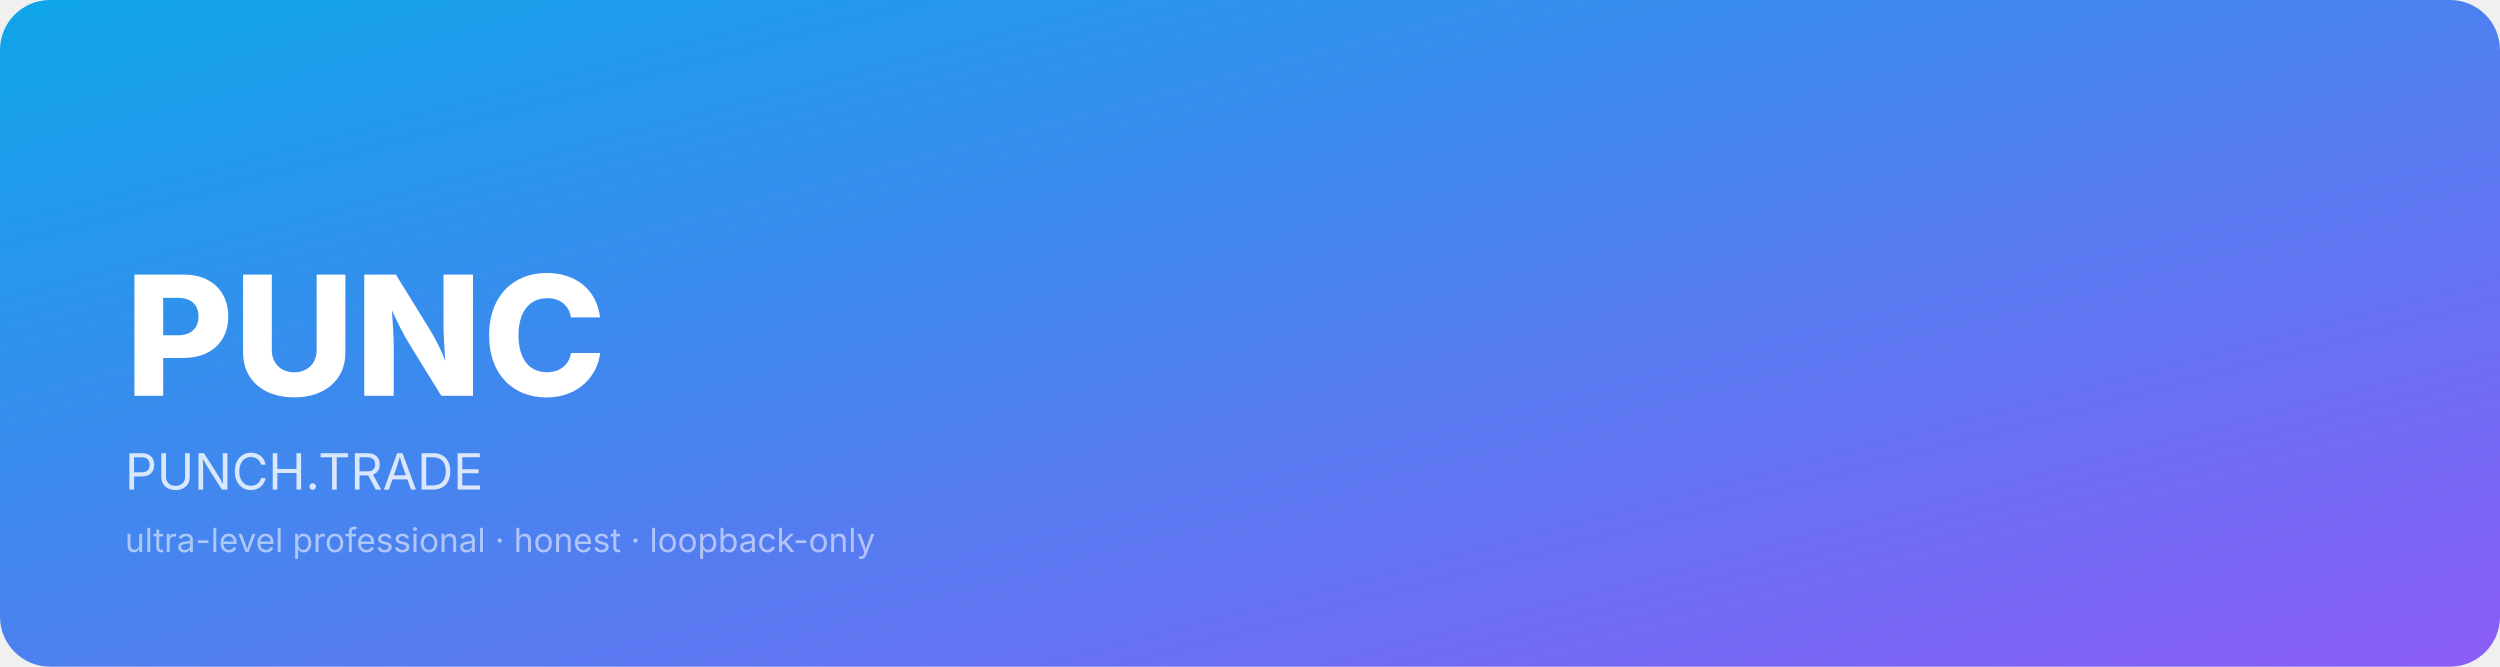
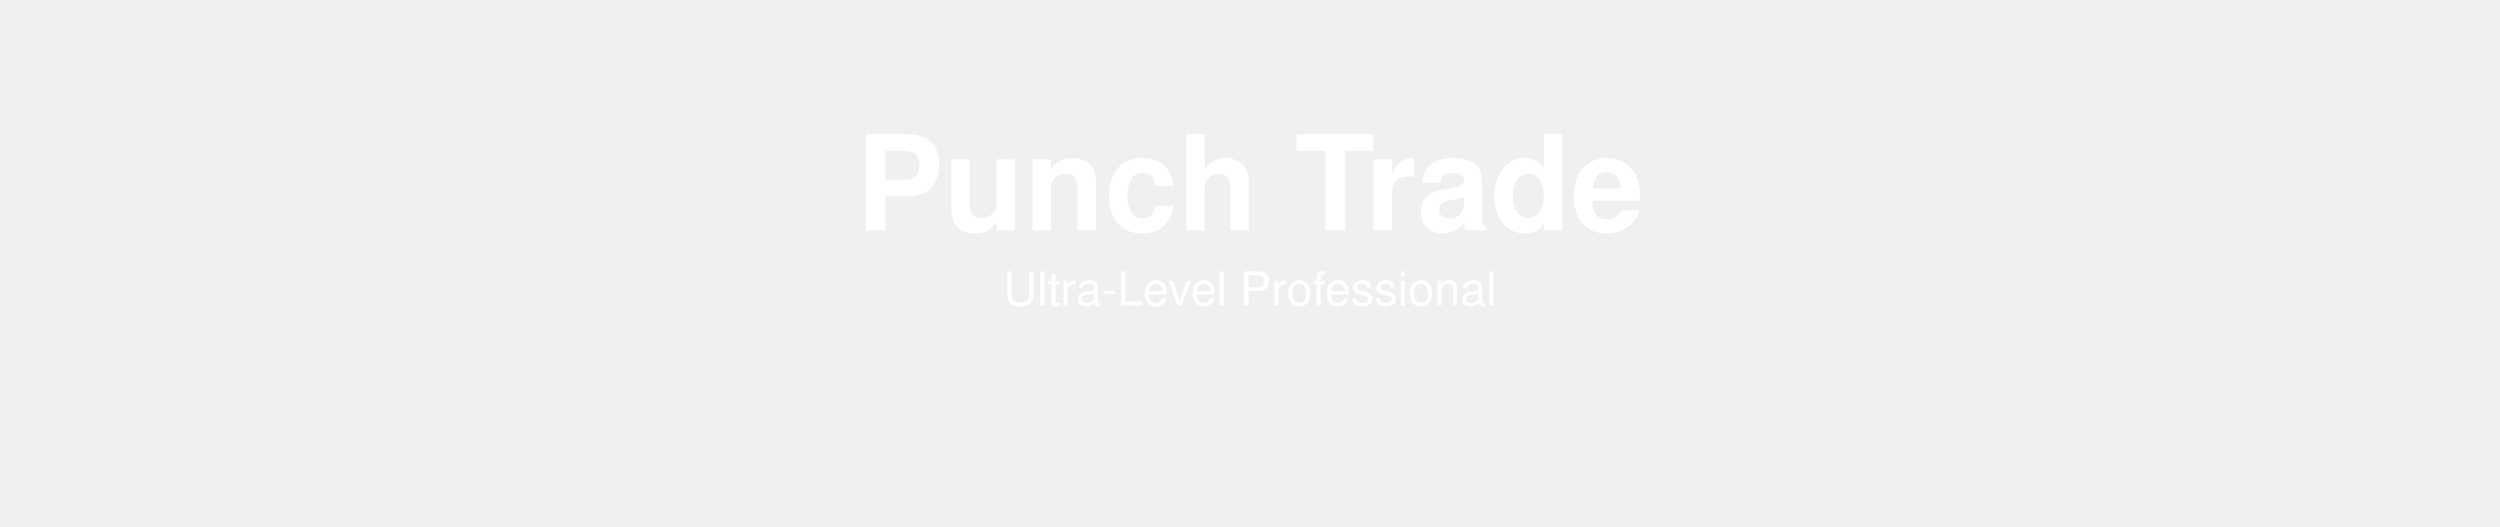
- <svg xmlns="http://www.w3.org/2000/svg" viewBox="0 0 1200 320" font-family="Inter, system-ui, sans-serif">
+ <svg xmlns="http://www.w3.org/2000/svg" width="854" height="180" style="z-index:1;position:relative" viewBox="0 0 854 180">
+   <style>
+       .text {   font-size: 45px;   font-weight: 700;   font-family: -apple-system,BlinkMacSystemFont,Segoe UI,Helvetica,Arial,sans-serif,Apple Color Emoji,Segoe UI Emoji;  } .desc {   font-size: 16px;   font-weight: 500;   font-family: -apple-system,BlinkMacSystemFont,Segoe UI,Helvetica,Arial,sans-serif,Apple Color Emoji,Segoe UI Emoji;  } 
+       .text, .desc {   animation: fadeIn 1.2s ease-in-out forwards;  } @keyframes fadeIn {   from {     opacity: 0;   }   to {     opacity: 1;   }  } 
+     </style>
  <defs>
-     <linearGradient id="g" x1="0" y1="0" x2="1" y2="1">
-       <stop offset="0" stop-color="#0ea5e9" />
-       <stop offset="1" stop-color="#8b5cf6" />
+     <linearGradient id="linear" x1="0%" y1="0%" x2="100%" y2="0%">
+       <stop offset="0%" stop-color="#10B981" />
+       <stop offset="100%" stop-color="#059669" />
    </linearGradient>
  </defs>
-   <rect width="1200" height="320" rx="24" fill="url(#g)" />
-   <text x="60" y="190" font-size="80" font-weight="800" fill="#fff">PUNC</text>
-   <text x="60" y="235" font-size="24" fill="rgba(255,255,255,0.8)">PUNCH.TRADE</text>
-   <text x="60" y="265" font-size="16" fill="rgba(255,255,255,0.55)">ultra-level professional · honest · loopback-only</text>
+   <g transform="translate(427, 90) scale(1, 1) translate(-427, -90)">
+     <path d="" fill="url(#linear)" opacity="0.4">
+       <animate attributeName="d" dur="20s" repeatCount="indefinite" keyTimes="0;0.333;0.667;1" calcmod="spline" keySplines="0.2 0 0.2 1;0.2 0 0.2 1;0.2 0 0.2 1" begin="0s" values="M0 0L 0 100Q 213.5 140 427 110T 854 135L 854 0 Z;M0 0L 0 125Q 213.5 140 427 120T 854 110L 854 0 Z;M0 0L 0 145Q 213.5 115 427 145T 854 110L 854 0 Z;M0 0L 0 100Q 213.5 140 427 110T 854 135L 854 0 Z">
+           </animate>
+     </path>
+     <path d="" fill="url(#linear)" opacity="0.4">
+       <animate attributeName="d" dur="20s" repeatCount="indefinite" keyTimes="0;0.333;0.667;1" calcmod="spline" keySplines="0.2 0 0.2 1;0.2 0 0.2 1;0.2 0 0.2 1" begin="-10s" values="M0 0L 0 115Q 213.5 160 427 130T 854 140L 854 0 Z;M0 0L 0 130Q 213.5 100 427 100T 854 120L 854 0 Z;M0 0L 0 125Q 213.5 105 427 130T 854 145L 854 0 Z;M0 0L 0 115Q 213.5 160 427 130T 854 140L 854 0 Z">
+           </animate>
+     </path>
+   </g>
+   <text text-anchor="middle" dominant-baseline="middle" x="50%" y="35%" class="text" style="fill:#ffffff;" stroke="#none" stroke-width="1">Punch Trade</text>
+   <text text-anchor="middle" dominant-baseline="middle" x="50%" y="55%" class="desc" style="fill:#ffffff;">Ultra-Level Professional</text>
</svg>
